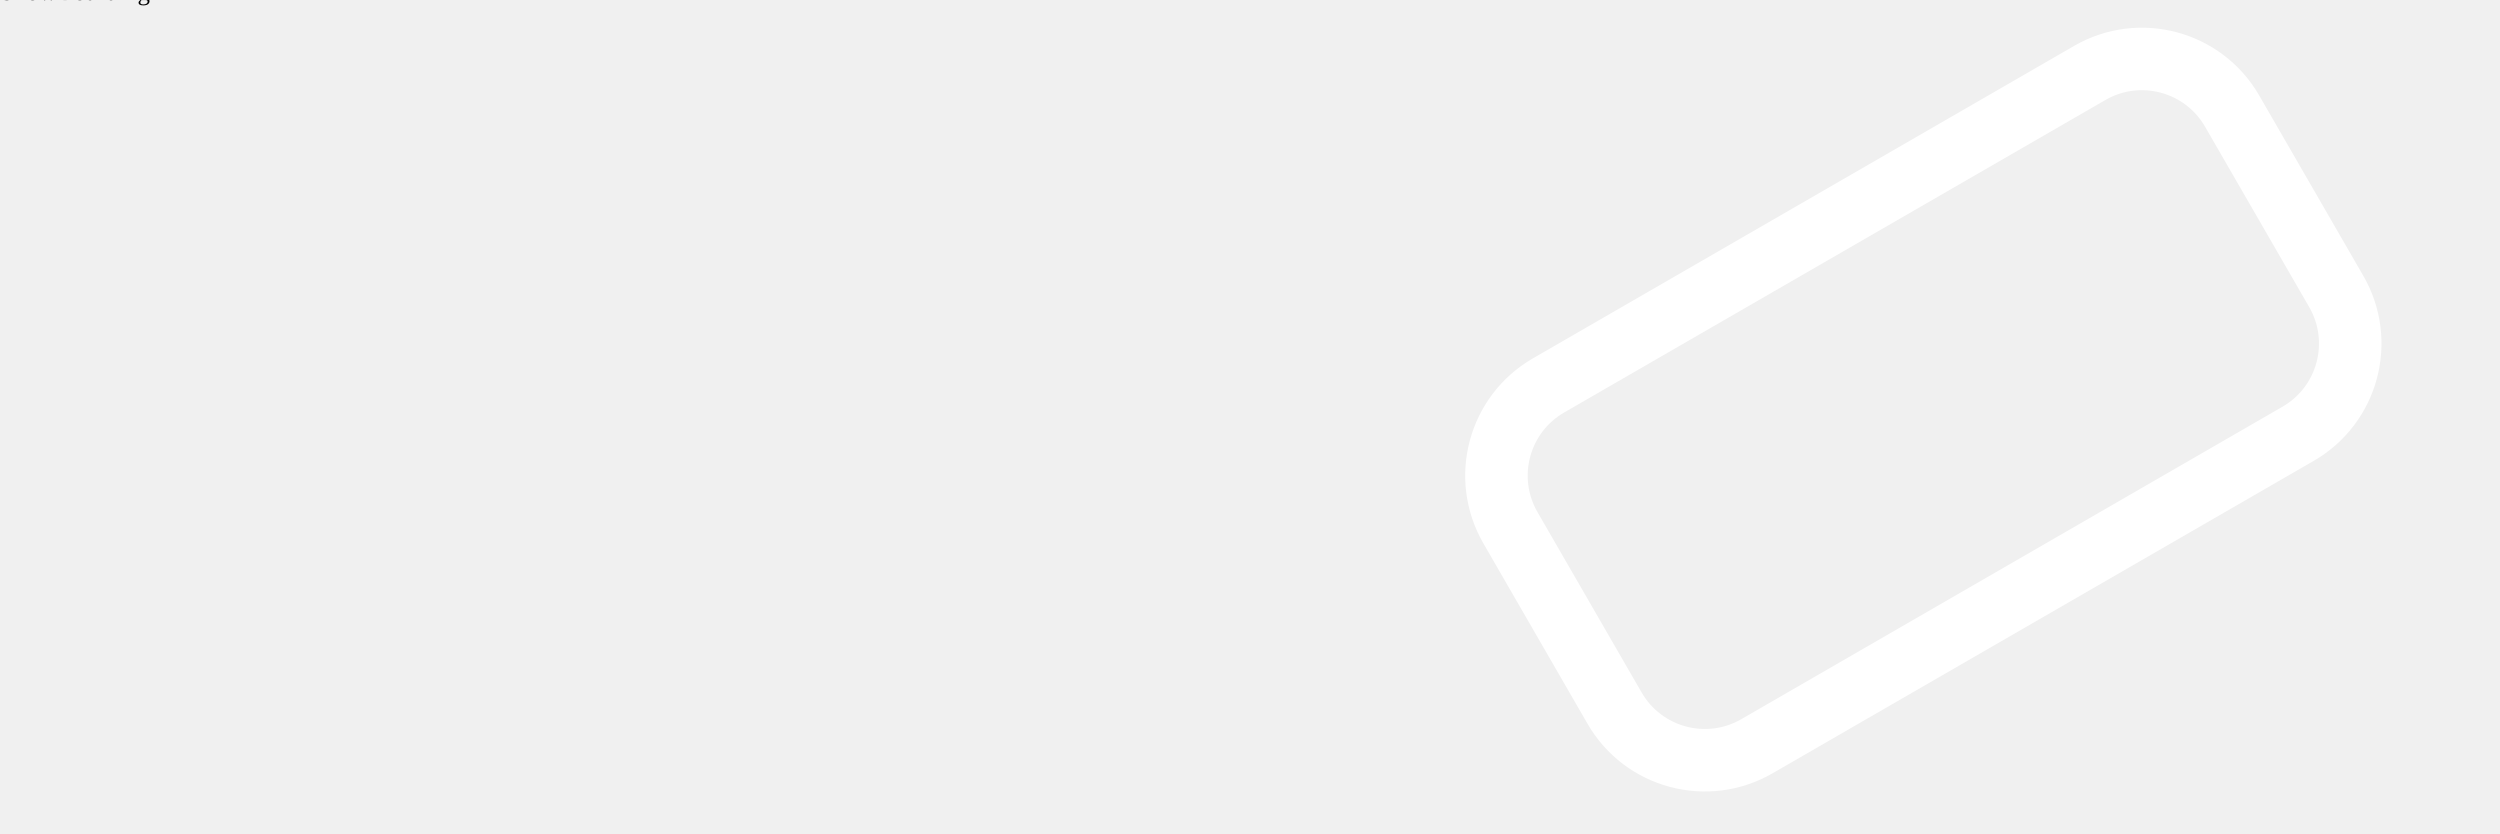
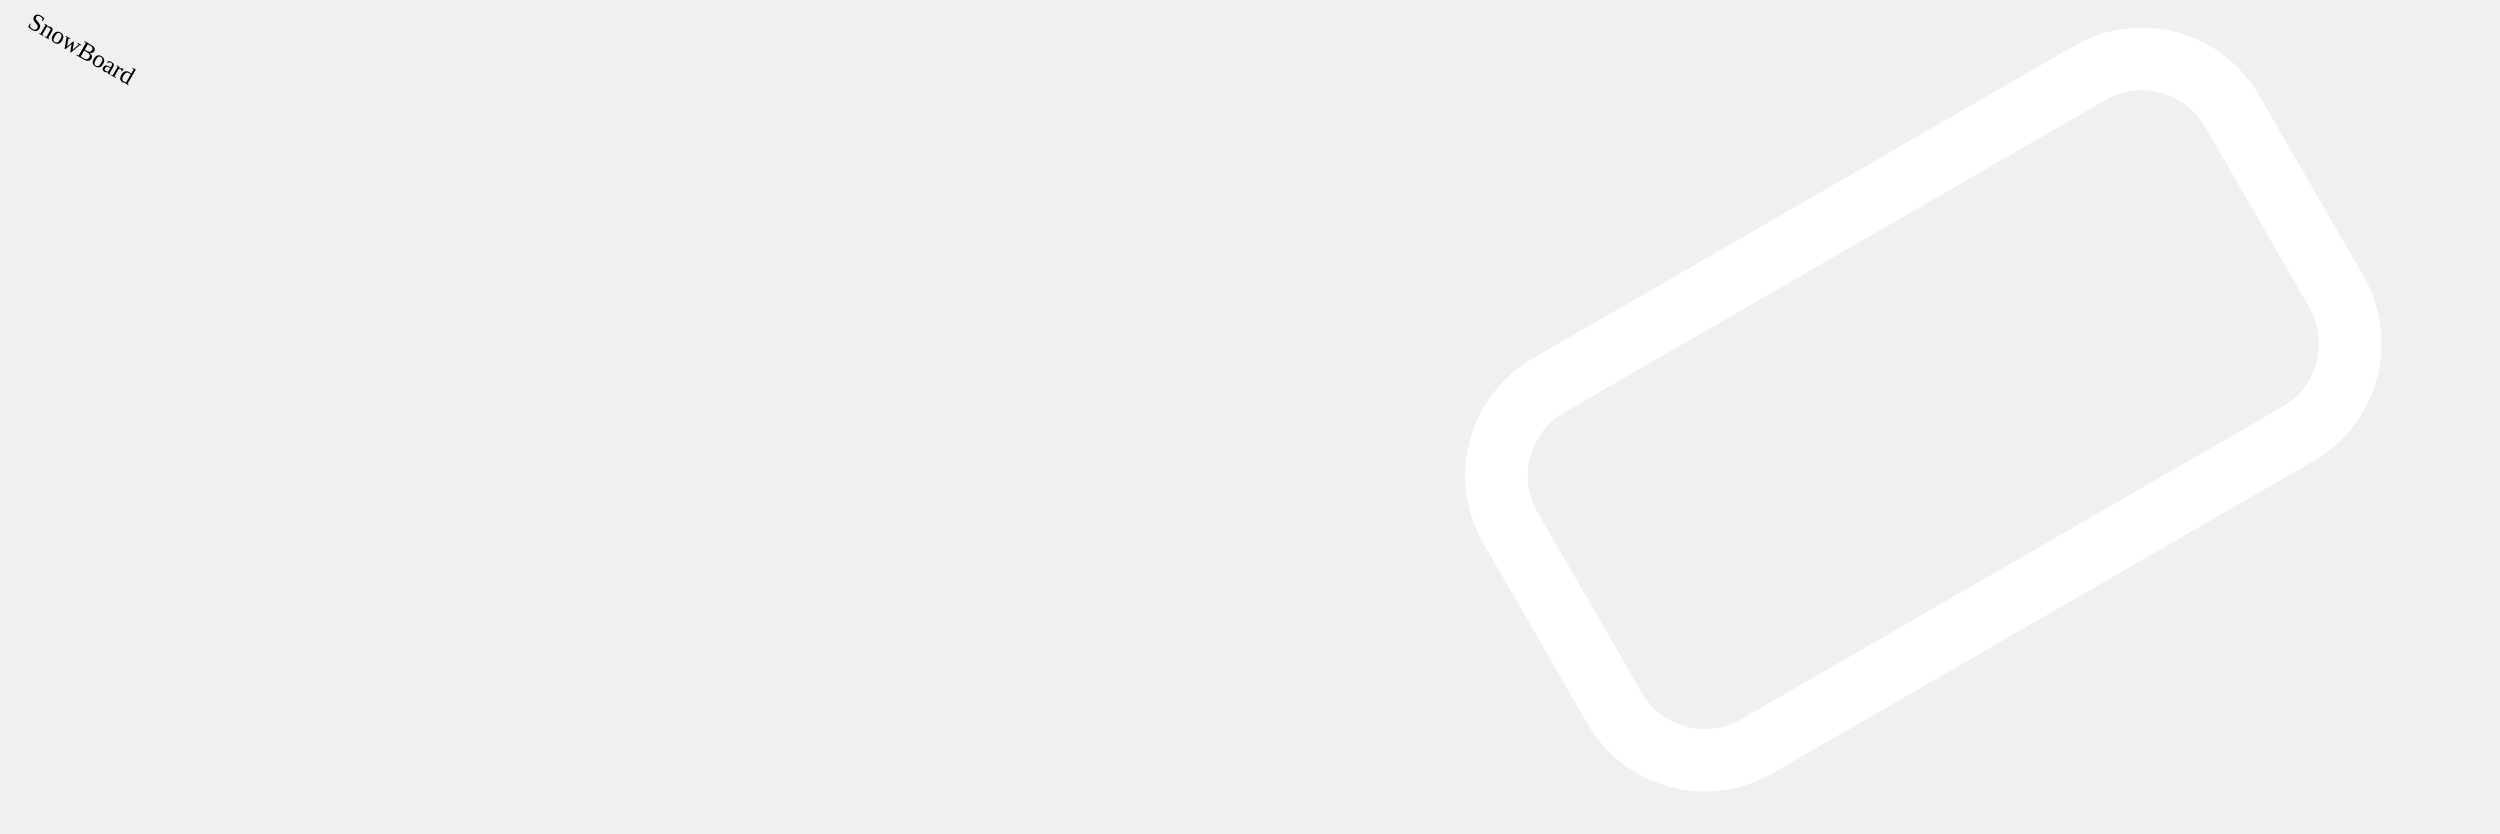
<svg xmlns="http://www.w3.org/2000/svg" width="12cm" height="4cm" viewBox="0 0 1200 400" version="1.1">
-   <text>SnowBoarding</text>
+   <text x="0" y="20" transform="rotate(30 20,40)">
+     SnowBoard
+   </text>
  <g transform="translate(700 210) rotate(-30)">
    <rect x="0" y="0" width="400" height="200" rx="50" fill="none" stroke="white" stroke-width="30" />
  </g>
</svg>
